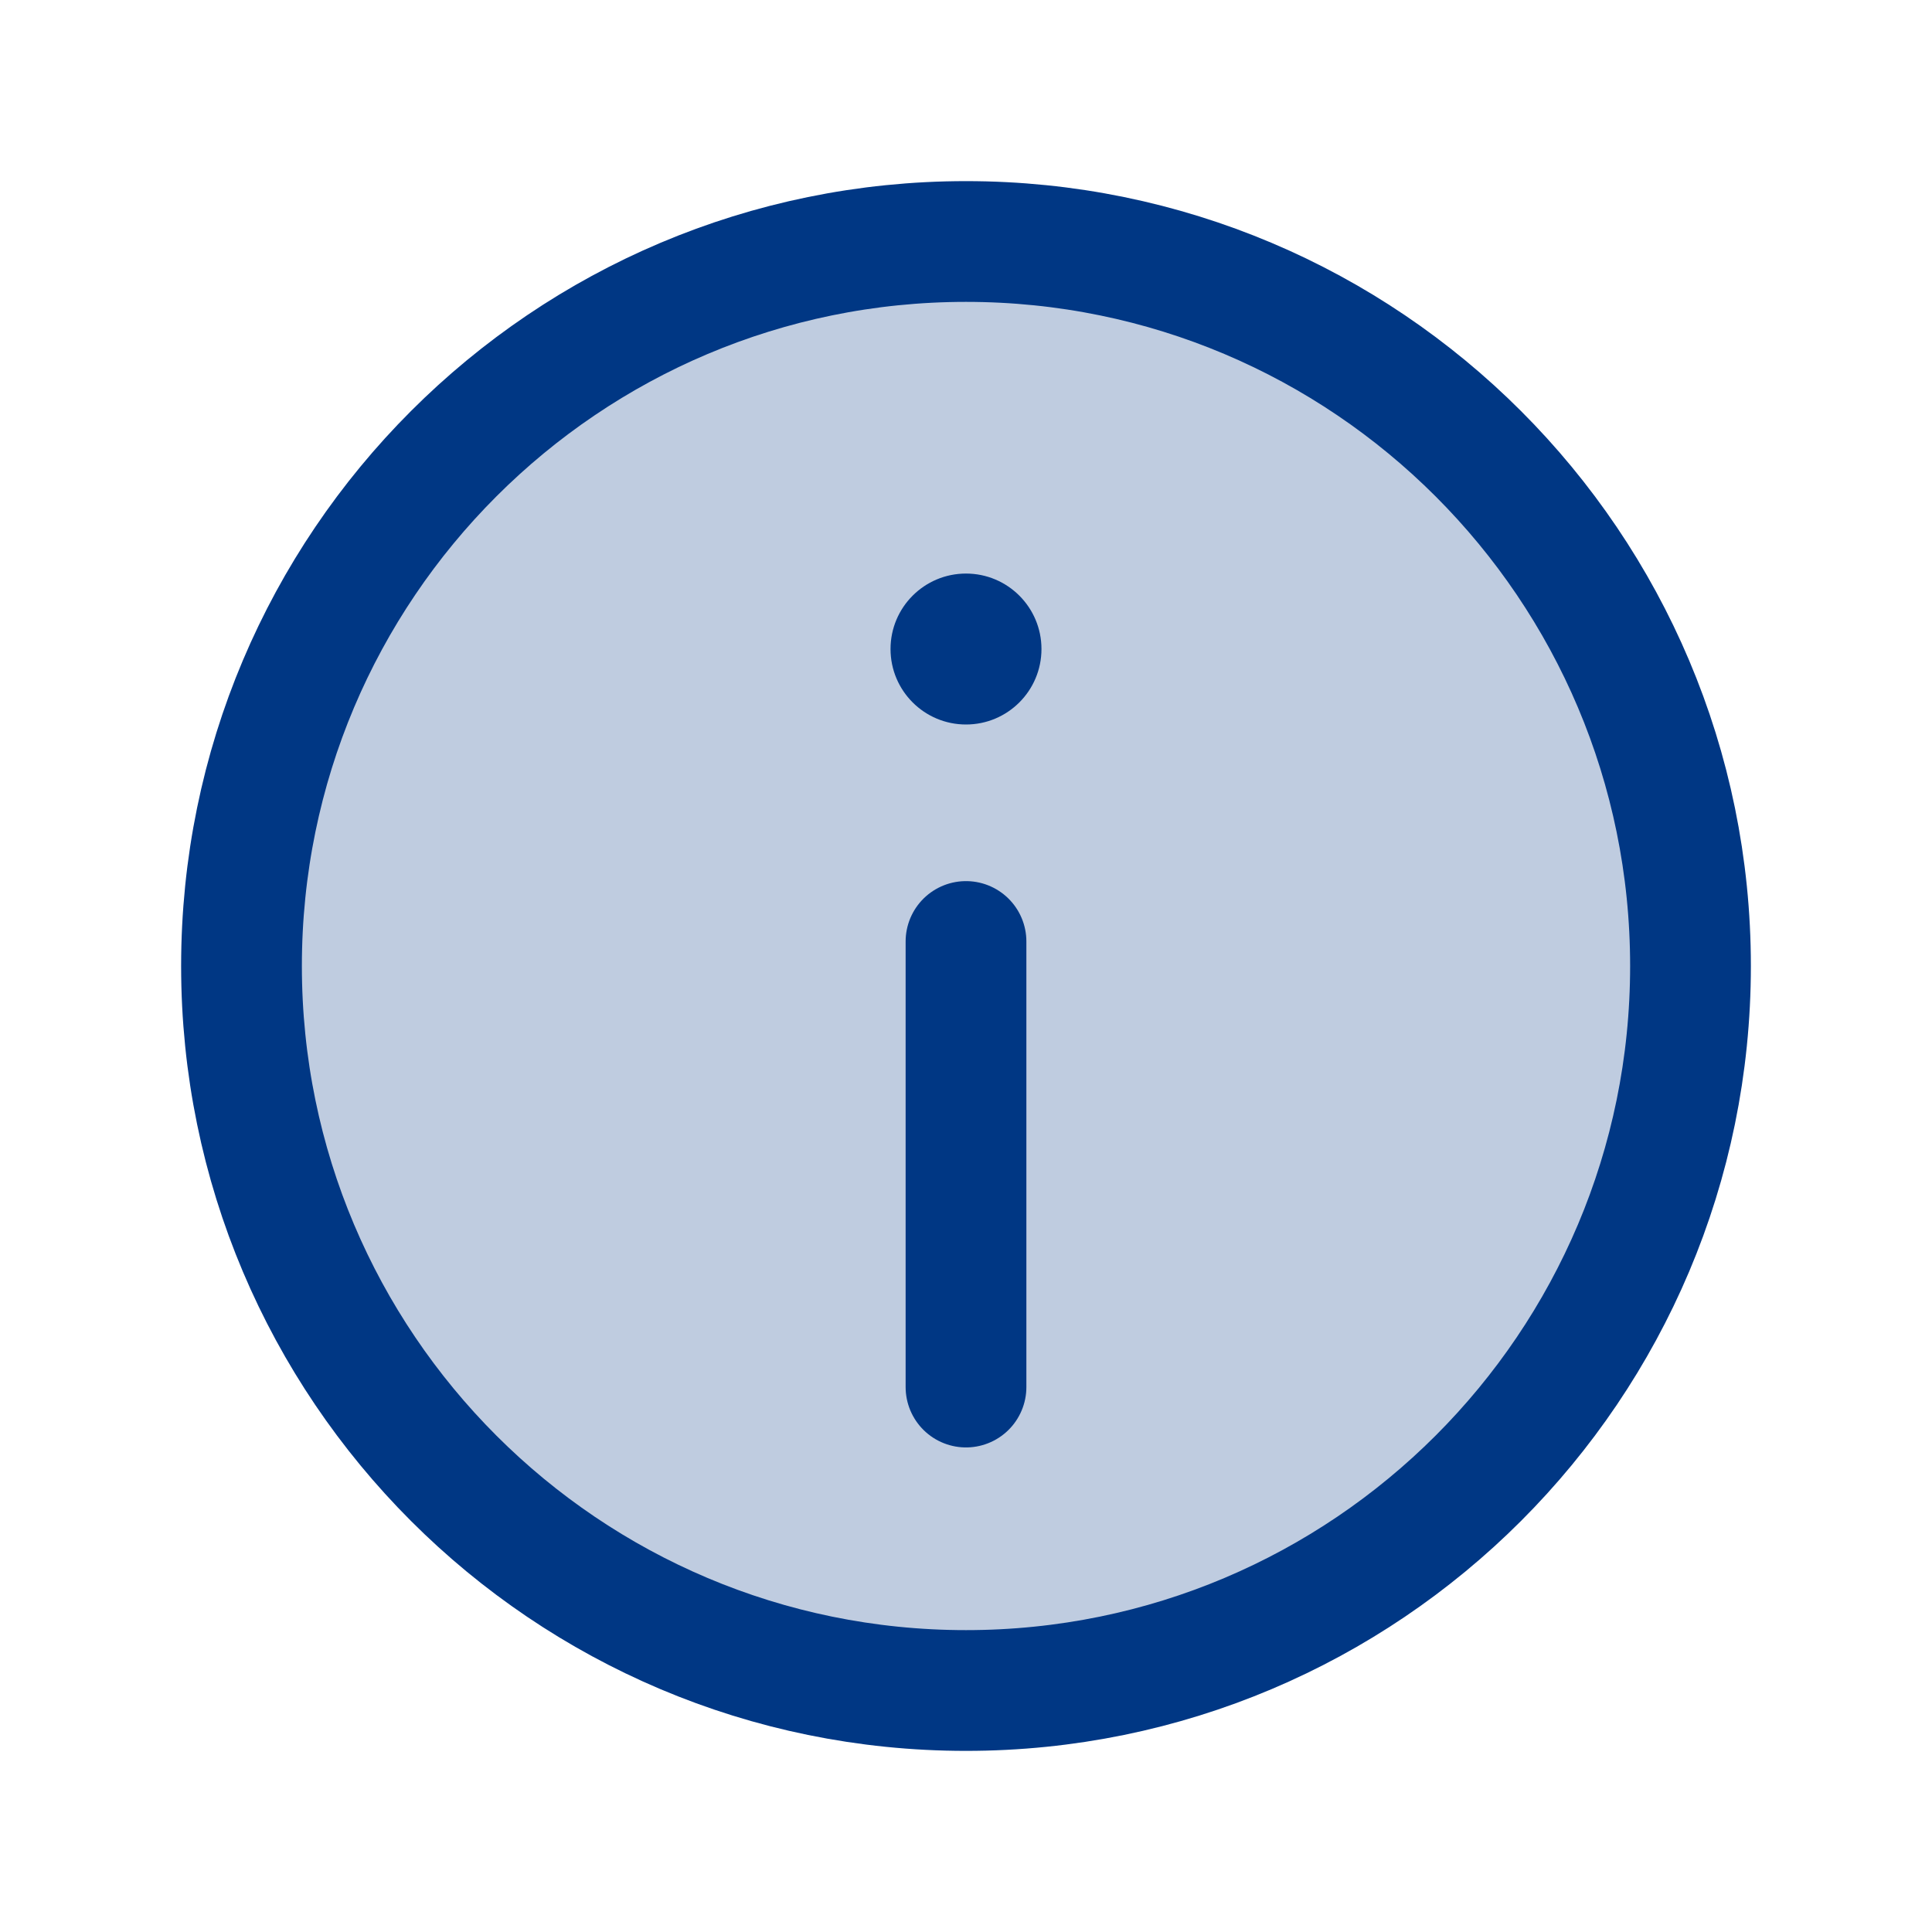
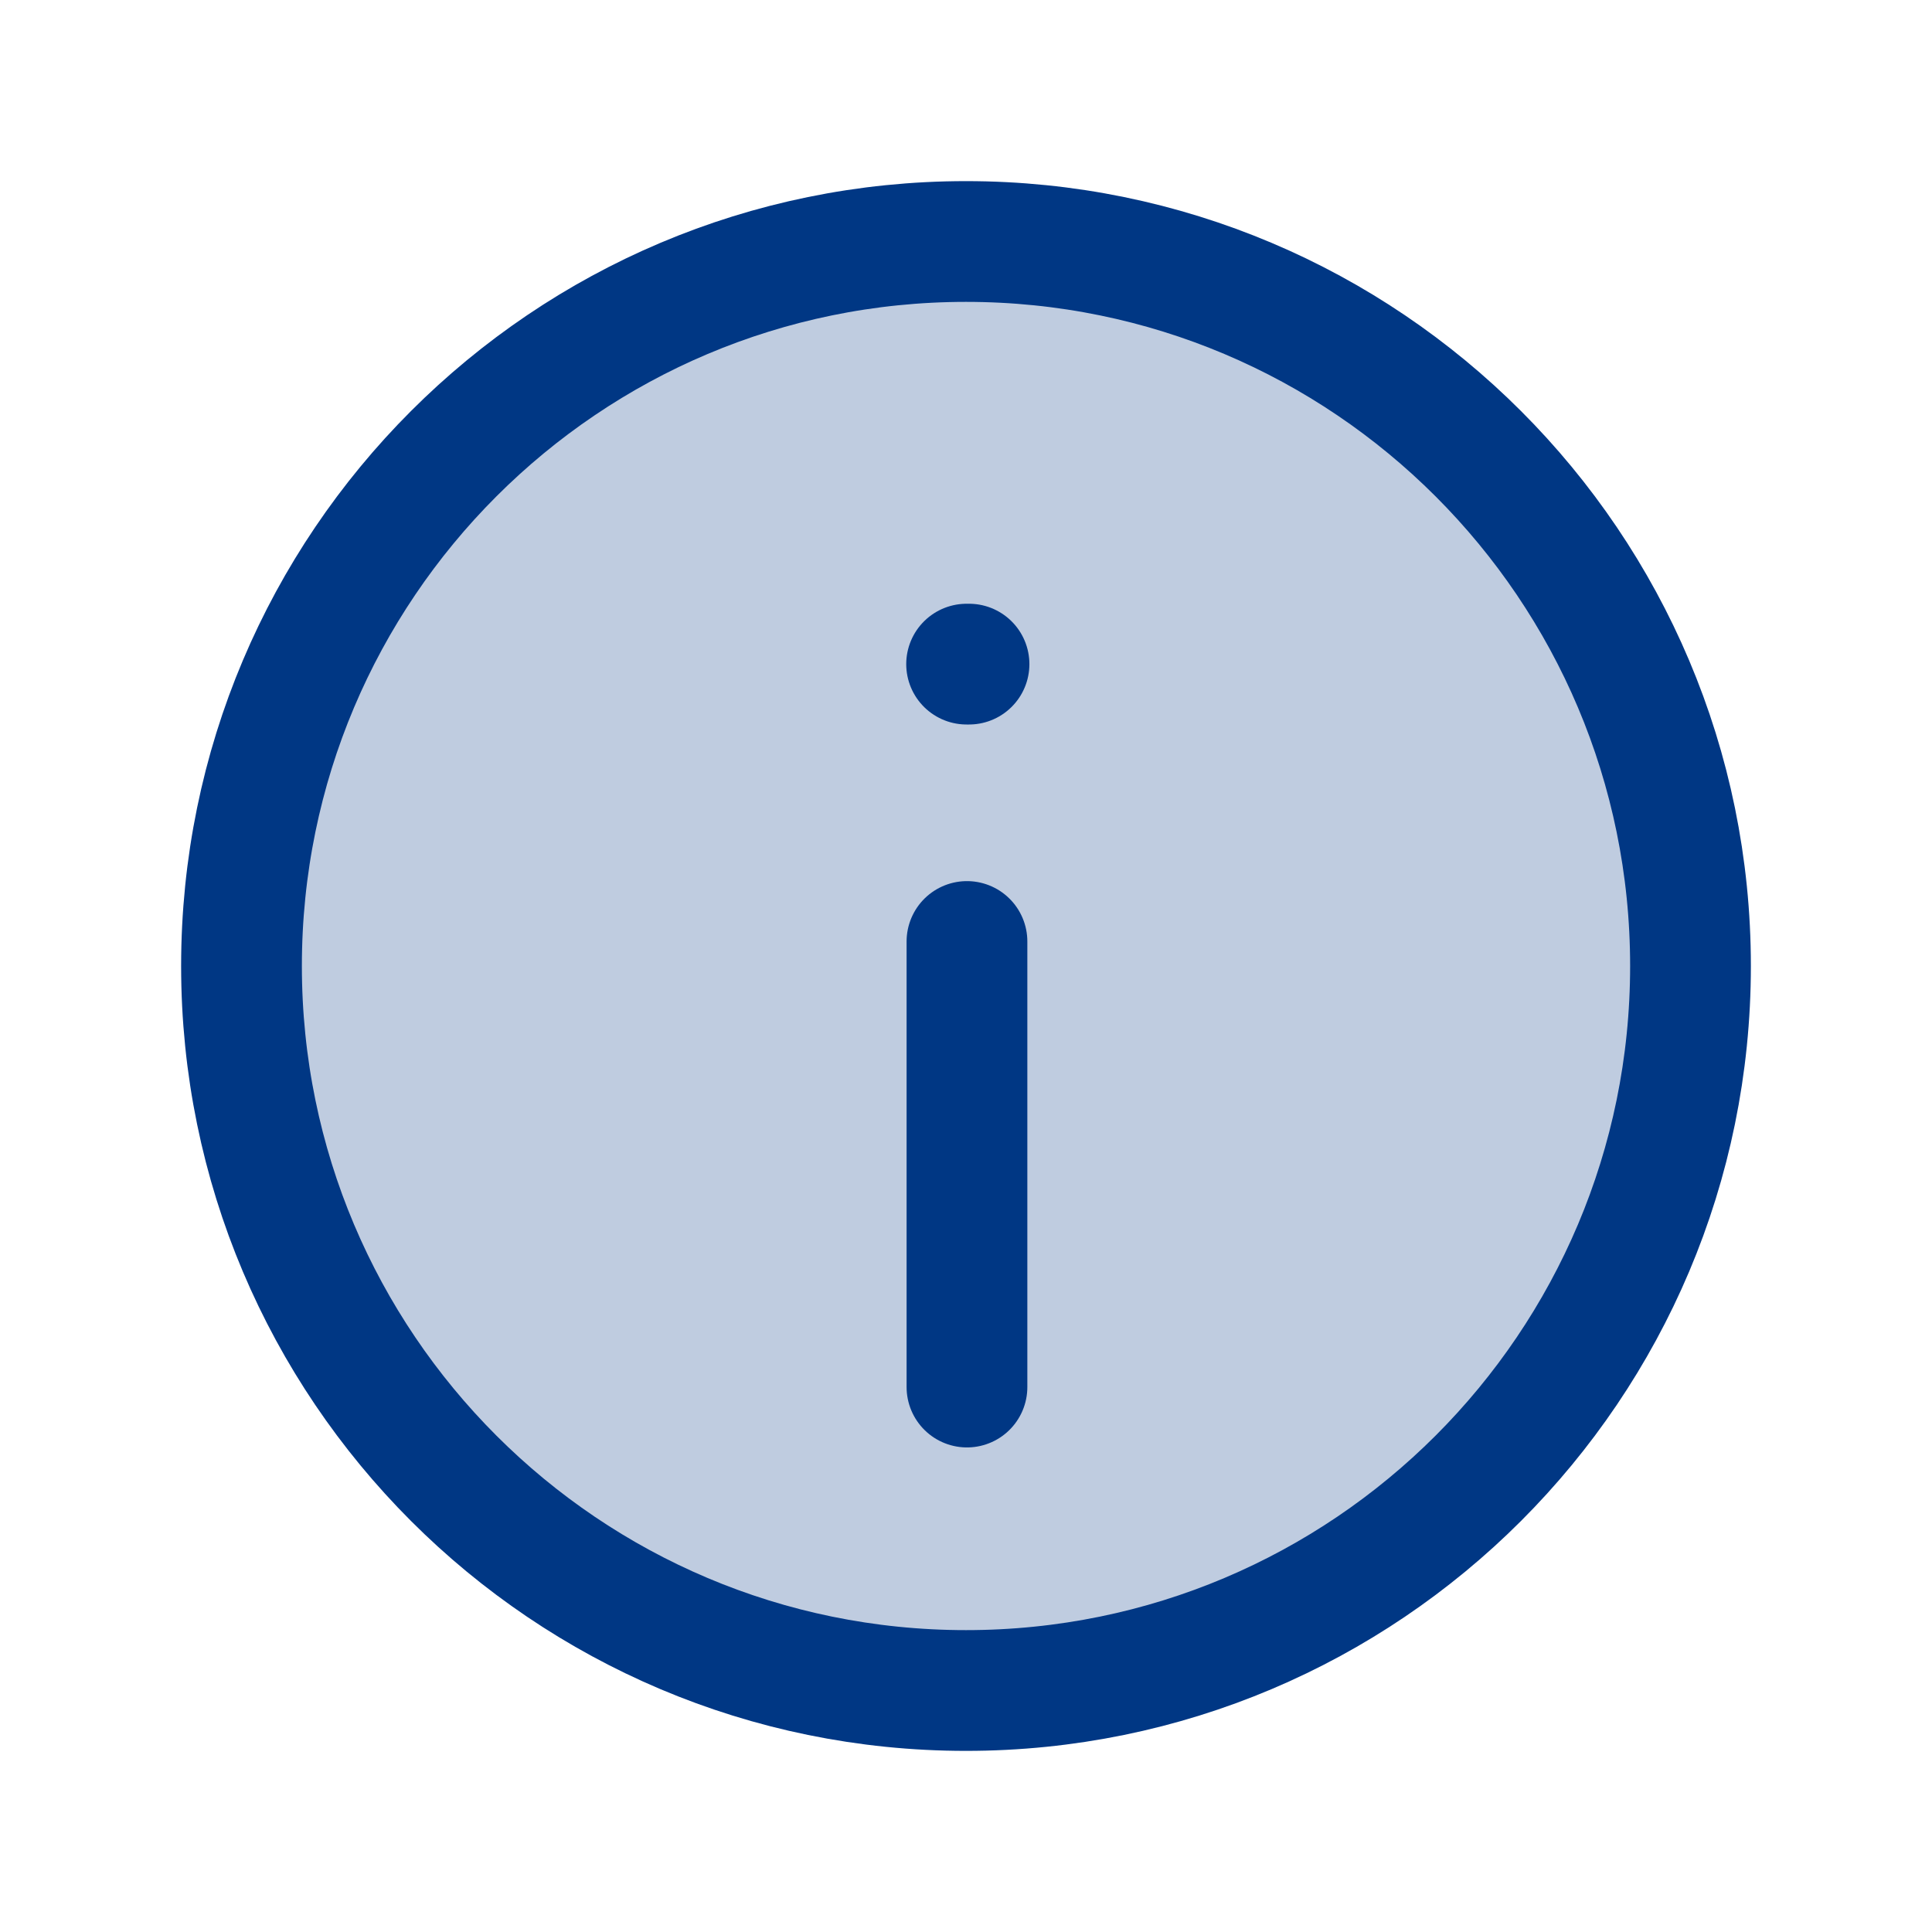
<svg xmlns="http://www.w3.org/2000/svg" width="16" height="16" viewBox="0 0 16 16" fill="none">
  <circle cx="8" cy="8" r="6" fill="#003784" fill-opacity="0.25" stroke="#003784" stroke-linecap="round" stroke-linejoin="round" />
-   <path d="M8 7.797V11.487" stroke="#003784" stroke-linecap="round" stroke-linejoin="round" />
-   <circle cx="8" cy="5.375" r="0.625" fill="#003784" />
+   <path d="M8.008 7.797V11.487" stroke="#003784" stroke-linecap="round" stroke-linejoin="round" />
+   <path d="M8.005 5.5H8.025Z" fill="#003784" />
+   <path d="M8.005 5.5H8.025" stroke="#003784" stroke-linecap="round" stroke-linejoin="round" />
</svg>
